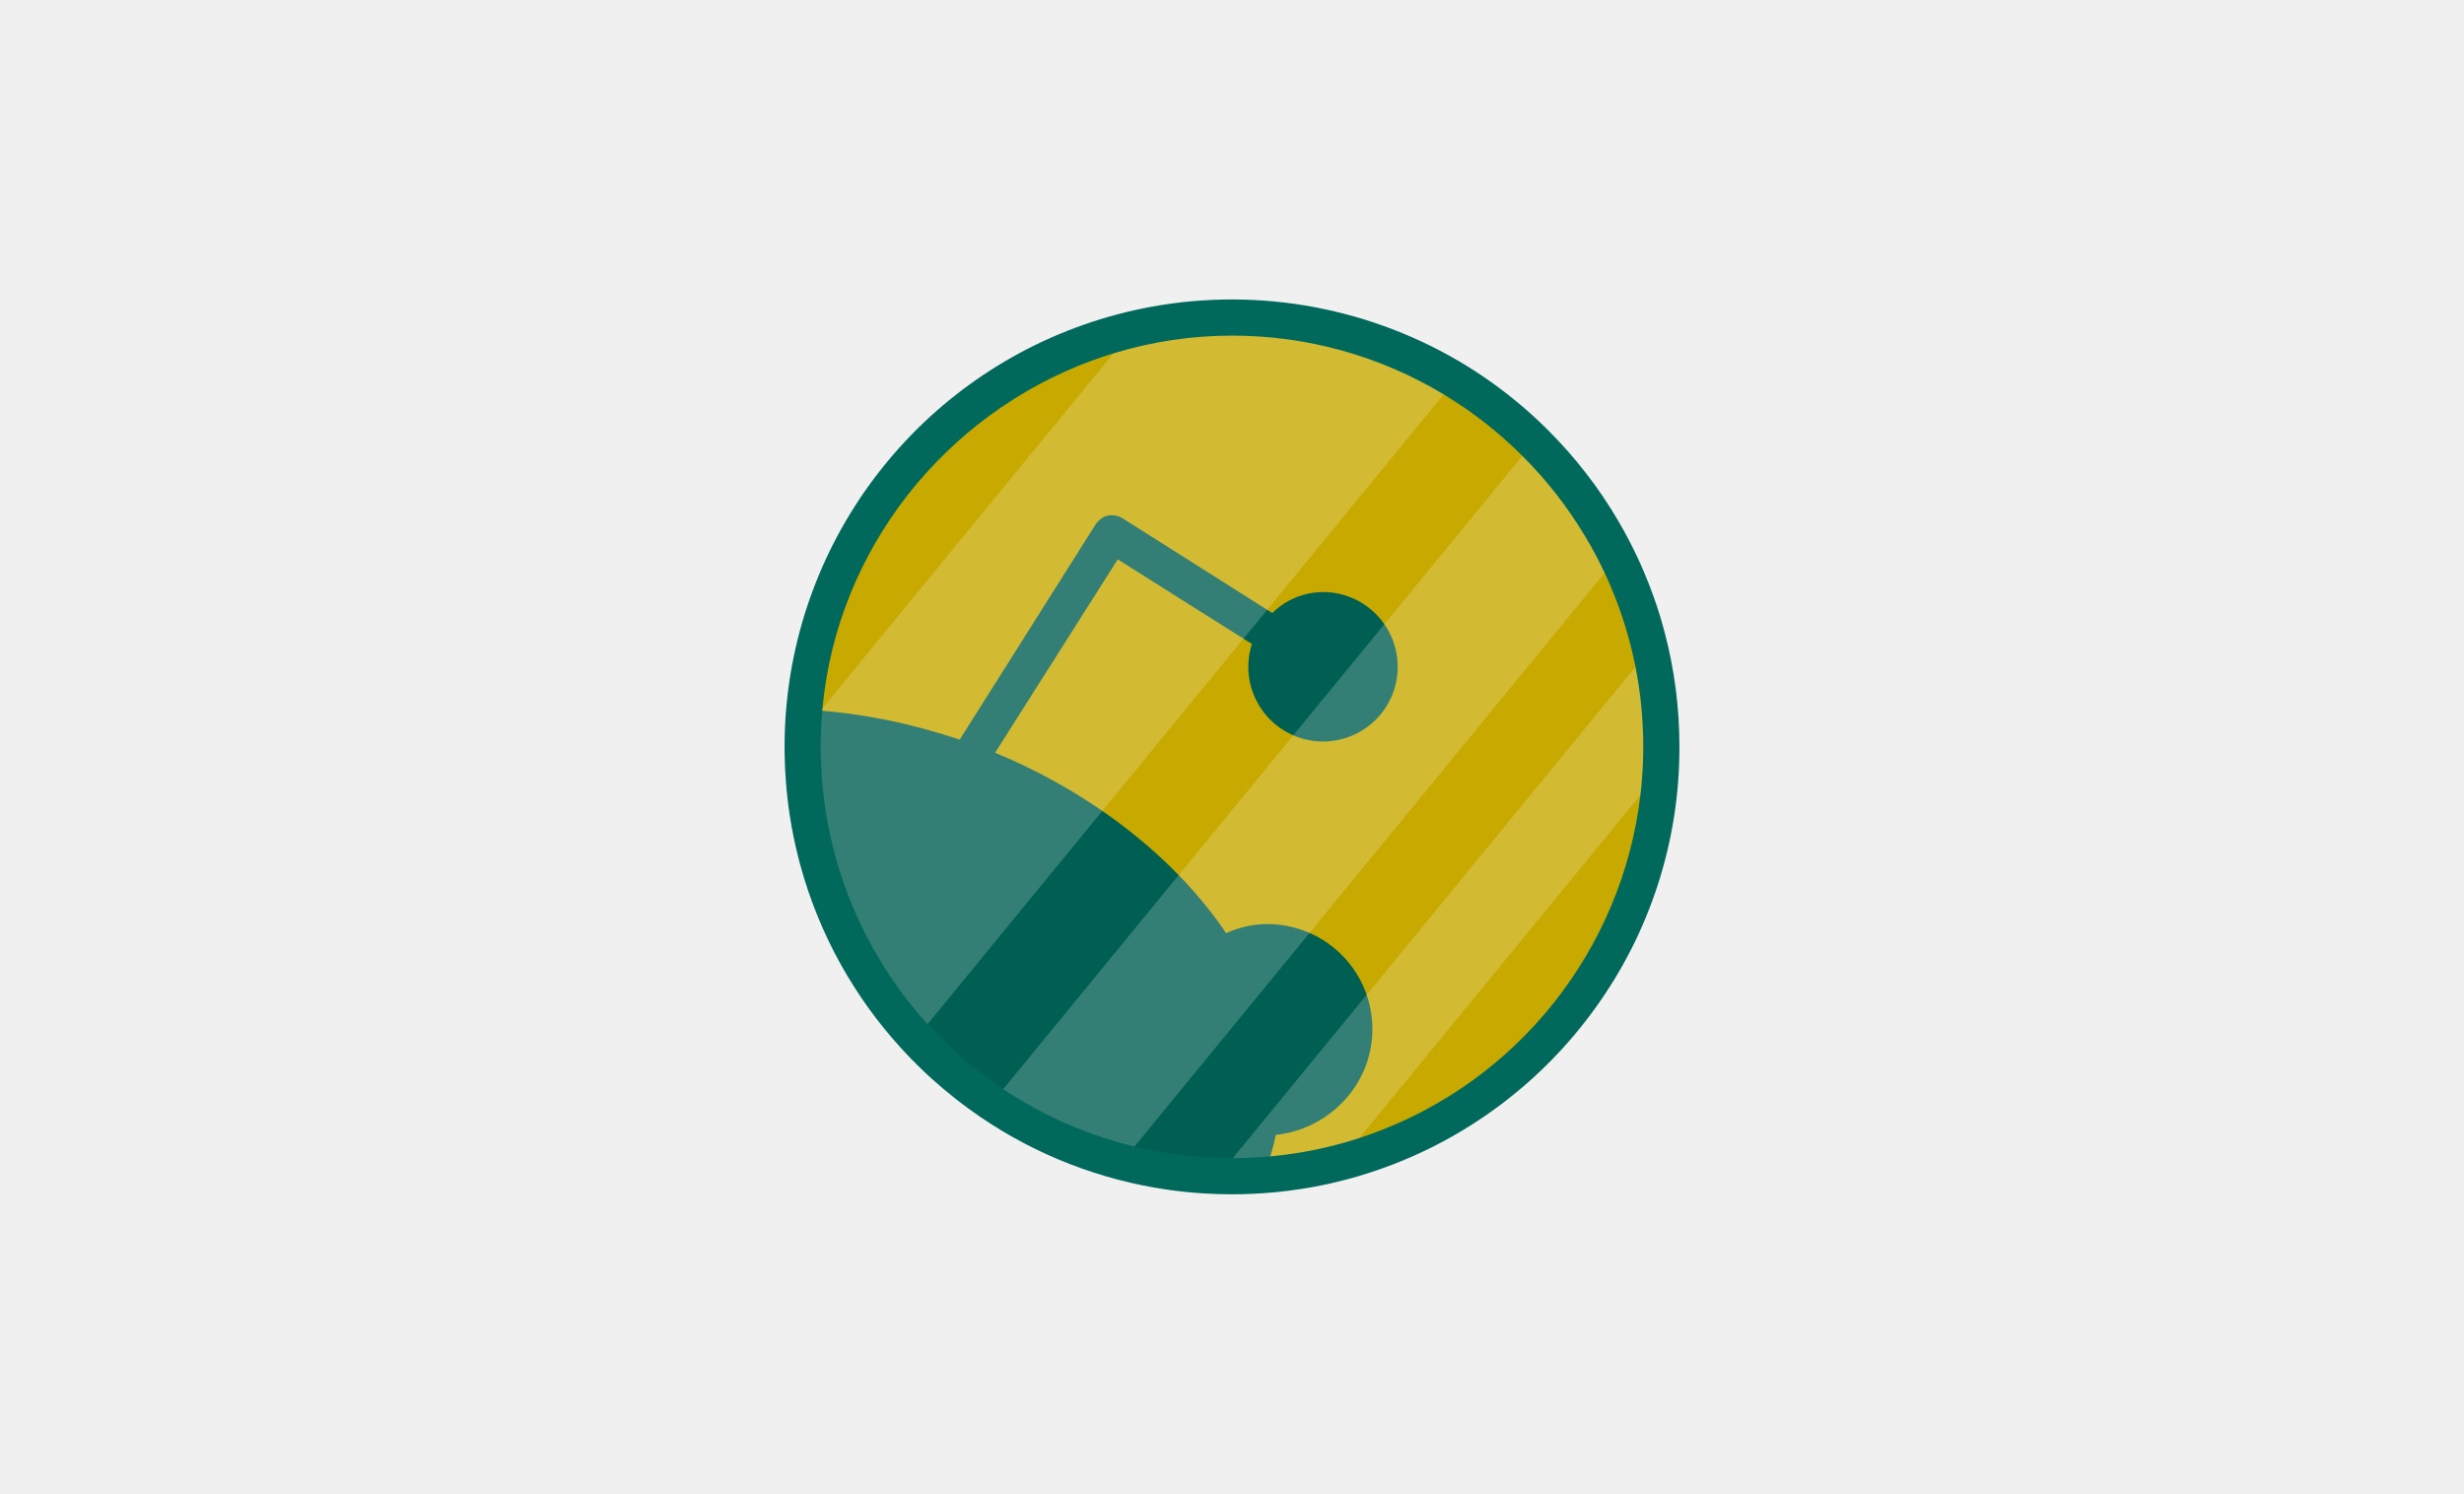
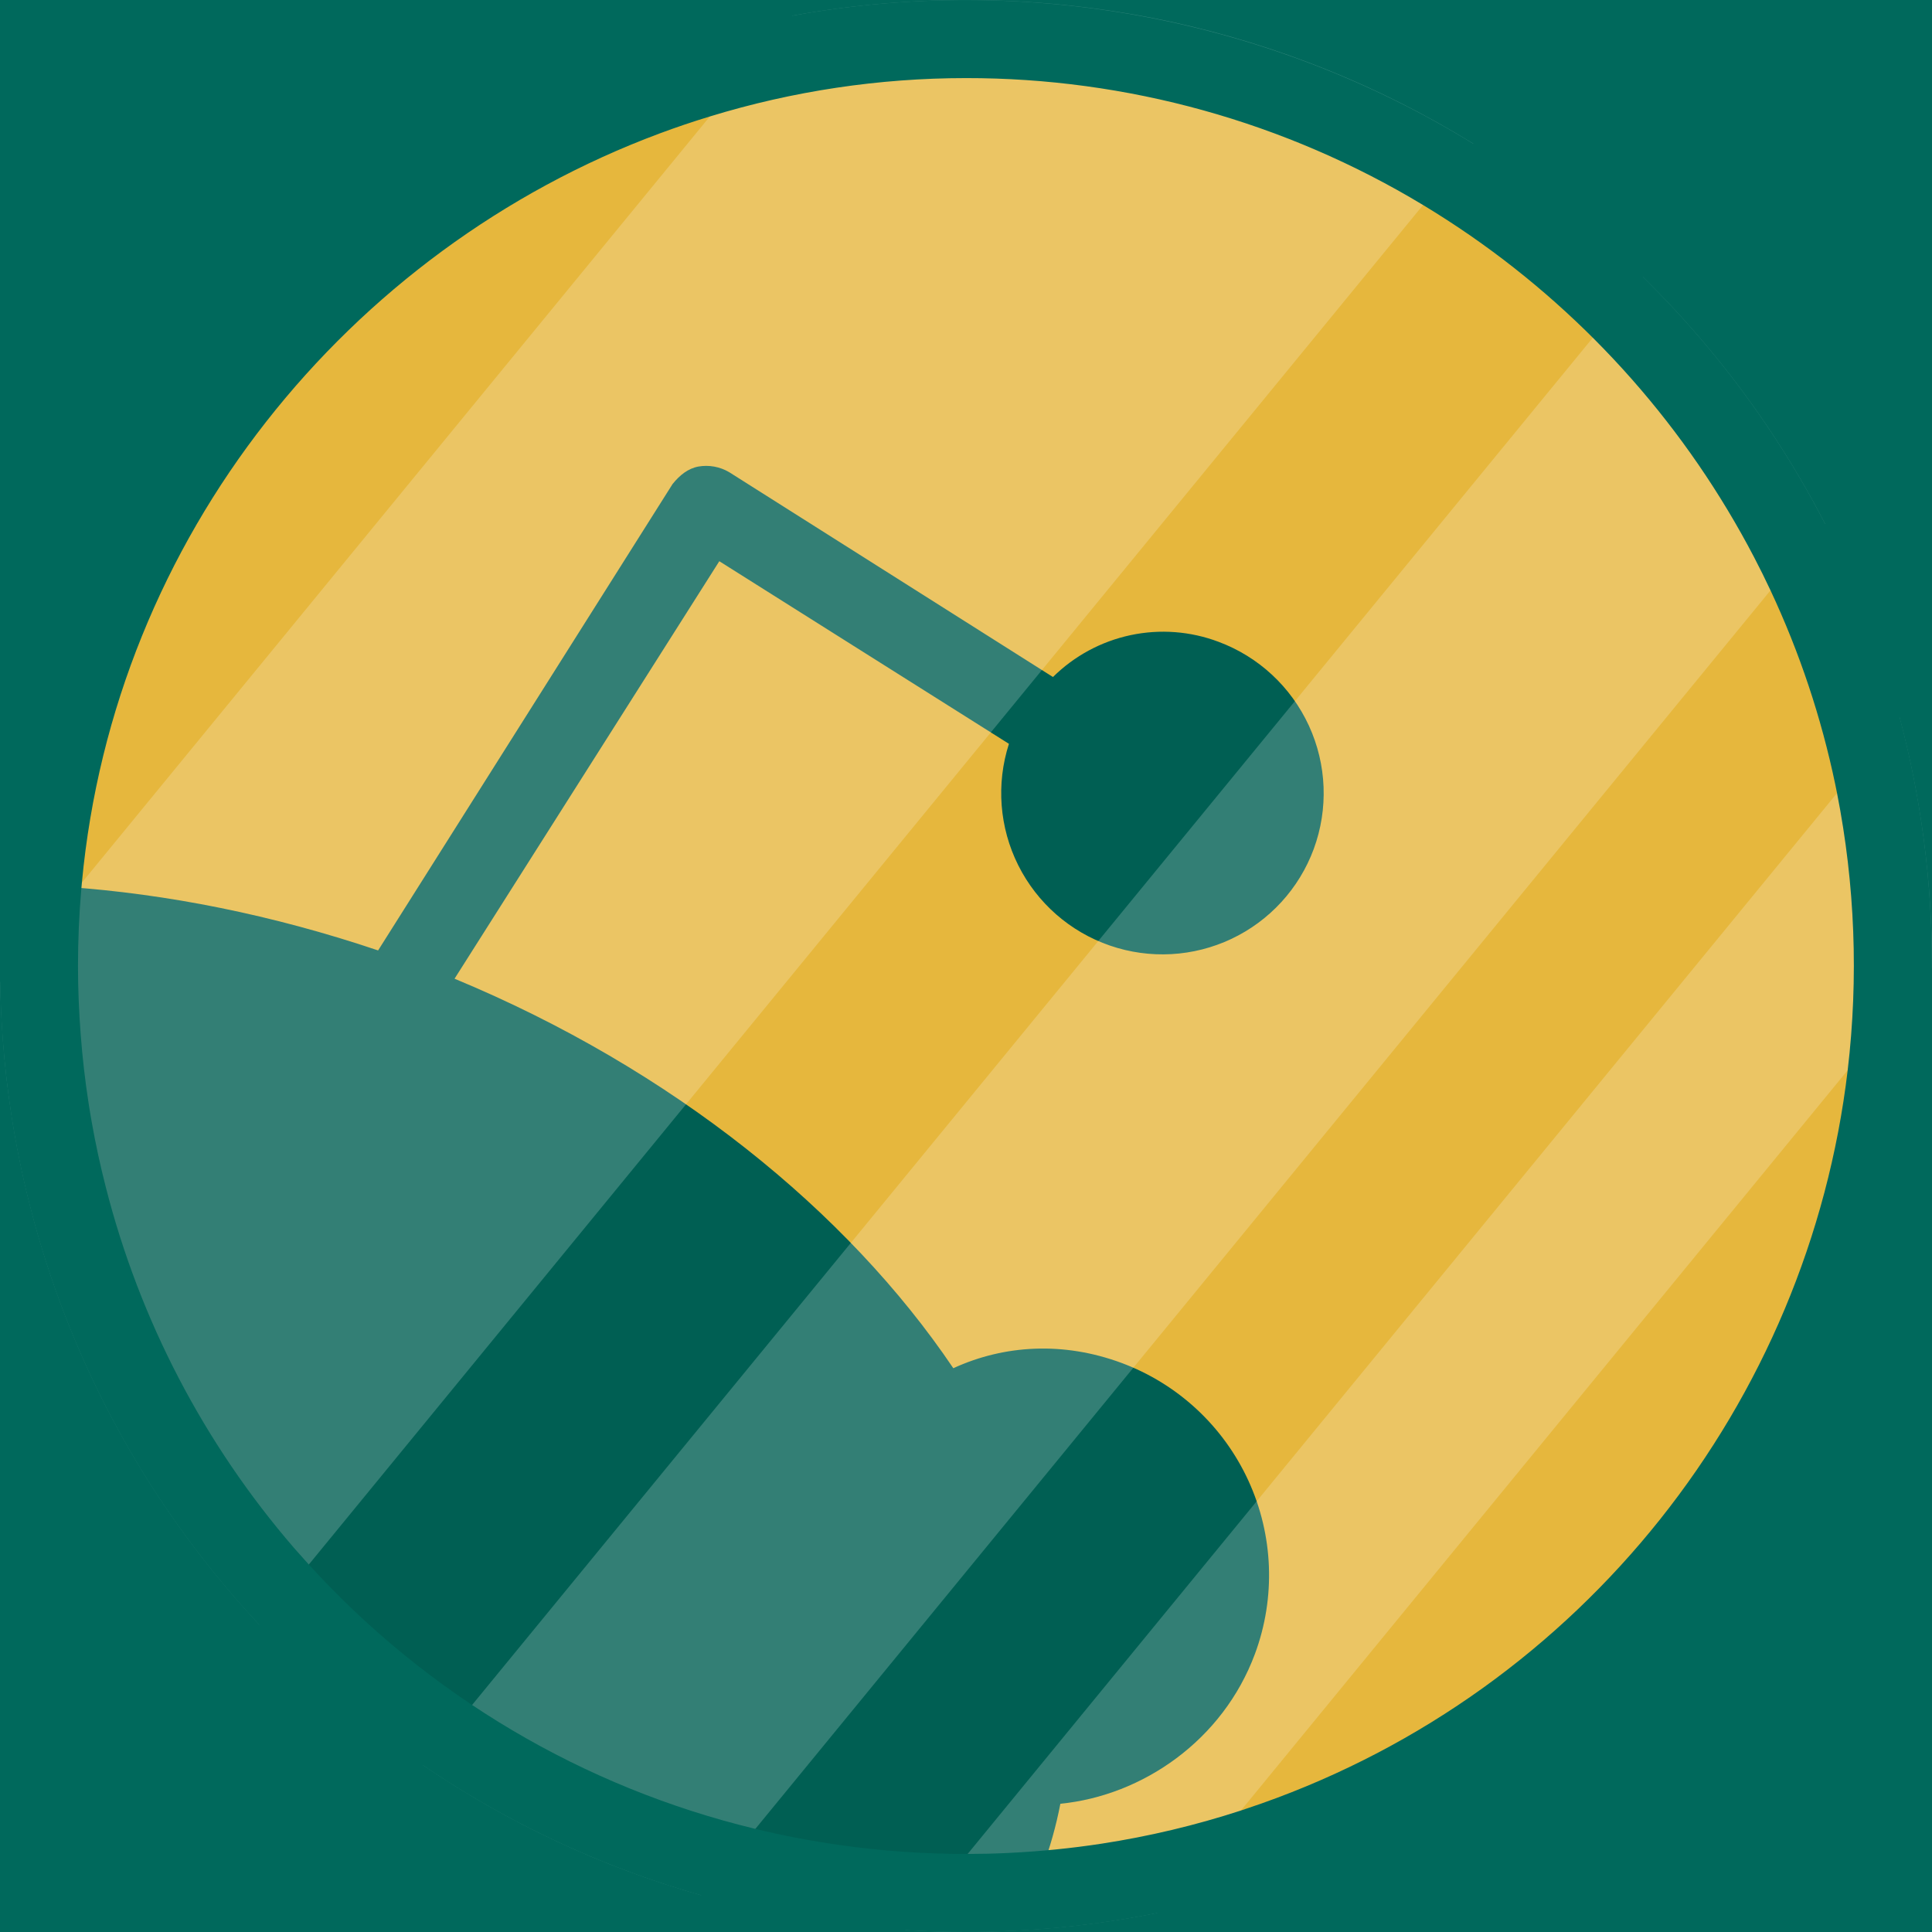
- <svg xmlns="http://www.w3.org/2000/svg" id="Layer_1" data-name="Layer 1" viewBox="0 0 2540 1540">
-   <defs>
-     <style>
-             .primary{fill:#00695c;}
-             .glass-full{opacity:0.2;}
-             .glass-middle{opacity:0.1;}
-             .glass-parts{fill:#fff;}
-             .background{fill:#ddbb00}
-         </style>
-   </defs>
-   <path class="background" d="M1701.28,668.83q-1.53-6.51-3.25-13c-1.21-4.57-2.51-9.12-3.87-13.65h0a435.4,435.4,0,0,0-16.09-44.58q-5-11.79-10.61-23.21c-1.18-2.4-2.38-4.77-3.6-7.14h0q-5.52-10.71-11.58-21a442,442,0,0,0-69.12-89.37c-.57-.57-1.14-1.14-1.71-1.69l-1.17-1.16a442,442,0,0,0-61-50.11q-8.24-5.62-16.74-10.87c-.7-.43-1.4-.87-2.11-1.29a444.07,444.07,0,0,0-310.06-57.43q-11,2-21.86,4.56-6.22,1.45-12.38,3.09a443.1,443.1,0,0,0-327.1,386.64c-.12,1.2-.23,2.41-.33,3.61-.65,7.55-1.1,15.22-1.35,22.93-.17,5-.25,9.92-.25,14.88,0,2.49,0,5,.06,7.47.15,8.89.56,17.81,1.23,26.6.87,11.36,2.17,22.75,3.88,33.82,2.19,14.21,5.09,28.42,8.63,42.22.64,2.44,1.28,4.89,2,7.32A440.36,440.36,0,0,0,943.29,1069l1.1,1.18,1.68,1.82q13.09,14,27.46,27a445.41,445.41,0,0,0,47.51,37.33l1.37.92A437.87,437.87,0,0,0,1148.54,1196q3.86,1.1,7.72,2.12a441.12,441.12,0,0,0,50.58,10.27c11.69,1.67,23.51,2.87,35.37,3.61q6.69.42,13.38.62,6.92.22,13.81.24h.6c7,0,13.89-.16,20.44-.48q4.63-.21,9.28-.51c12.67-.83,25.35-2.22,37.83-4.13q10-1.53,20-3.54,8-1.59,15.84-3.47c2.28-.55,4.55-1.11,6.81-1.7q18.9-4.85,37.19-11.3a443.06,443.06,0,0,0,294.84-393.82q.63-11.58.64-23.25V770A443,443,0,0,0,1701.28,668.83Z" />
-   <path class="primary" d="M1436.05,714.13a77,77,0,0,1-145.54-50.23l-138.29-87.2L1025.8,776.06c103.9,43.13,187.56,111,238.15,186,24.46-11.23,52.69-12.76,80.25-2.55a108.14,108.14,0,0,1,63.8,138.91c-15.33,41.36-53.68,67.72-92.93,71.62a191.76,191.76,0,0,1-8.68,30.91c-1.41,3.79-2.91,7.51-4.53,11.19-6.77.33-13.59.47-20.44.47a445.75,445.75,0,0,1-63.14-4.47c-178-25.41-321.84-156.73-365.68-328.09q-5.31-20.7-8.62-42.17-2.58-16.71-3.88-33.82-1.29-16.86-1.29-34.06,0-19.1,1.6-37.79c48.22,3.35,98.46,13.36,148.89,30.35l140.6-222.71c3.43-4.26,7.38-7.42,12.31-8.35a21.64,21.64,0,0,1,14.71,2.67L1311.53,632a74.85,74.85,0,0,1,79.08-16.81A77.15,77.15,0,0,1,1436.05,714.13Z" />
-   <path class="glass-middle" d="M1701.28,668.83q-1.53-6.51-3.25-13c-1.21-4.57-2.51-9.12-3.87-13.65h0a435.4,435.4,0,0,0-16.09-44.58q-5-11.79-10.61-23.21c-1.18-2.4-2.38-4.77-3.6-7.14h0q-5.52-10.71-11.58-21a442,442,0,0,0-69.12-89.37c-.57-.57-1.14-1.14-1.71-1.69l-1.17-1.16a442,442,0,0,0-61-50.11q-8.24-5.62-16.74-10.87c-.7-.43-1.4-.87-2.11-1.29a444.07,444.07,0,0,0-310.06-57.43q-11,2-21.86,4.56-6.22,1.45-12.38,3.09a443.1,443.1,0,0,0-327.1,386.64c-.12,1.2-.23,2.41-.33,3.61-.65,7.55-1.1,15.22-1.35,22.93-.17,5-.25,9.92-.25,14.88,0,2.49,0,5,.06,7.47.15,8.89.56,17.81,1.23,26.6.87,11.36,2.17,22.75,3.88,33.82,2.19,14.21,5.09,28.42,8.63,42.22.64,2.44,1.28,4.89,2,7.32A440.36,440.36,0,0,0,943.29,1069l1.1,1.18,1.68,1.82q13.09,14,27.46,27a445.41,445.41,0,0,0,47.51,37.33l1.37.92A437.87,437.87,0,0,0,1148.54,1196q3.86,1.1,7.72,2.12a441.12,441.12,0,0,0,50.58,10.27c11.69,1.67,23.51,2.87,35.37,3.61q6.69.42,13.38.62,6.92.22,13.81.24h.6c7,0,13.89-.16,20.44-.48q4.63-.21,9.28-.51c12.67-.83,25.35-2.22,37.83-4.13q10-1.53,20-3.54,8-1.59,15.84-3.47c2.28-.55,4.55-1.11,6.81-1.7q18.9-4.85,37.19-11.3a443.06,443.06,0,0,0,294.84-393.82q.63-11.58.64-23.25V770A443,443,0,0,0,1701.28,668.83Z" />
-   <g class="glass-full">
-     <path class="glass-parts" d="M1512.23,377.36l-24,29.27-532,649.16-23.59,28.78c-1-1-1.93-2.08-2.89-3.12A458.57,458.57,0,0,1,825.15,892.31c-.7-2.54-1.37-5.09-2-7.63-3.69-14.37-6.71-29.17-9-44-1.78-11.53-3.14-23.39-4-35.23-.7-9.15-1.13-18.44-1.28-27.7l39.09-47.7,299.76-365.75,39.44-48.13a465.4,465.4,0,0,1,180.46,2.86,459.89,459.89,0,0,1,144.67,58.3Z" />
-     <path class="glass-parts" d="M1680.21,558.83h0l-26.07,31.8L1169.47,1182l-26,31.69a457,457,0,0,1-132.8-62.14l23.51-28.69L1569.29,470l23.87-29.12,3,3a460.34,460.34,0,0,1,72,93.08Q1674.46,547.69,1680.21,558.83Z" />
-     <path class="glass-parts" d="M1731.26,770v.7L1691,819.77h0l-289.66,353.43h0l-40.18,49q-10.37,2.09-20.84,3.68a459.8,459.8,0,0,1-49.06,4.84c-6.82.33-14,.5-21.29.5h-.62c-9.43,0-18.89-.32-28.32-.9l29.83-36.39,415-506.42,29.87-36.44A460.13,460.13,0,0,1,1731.26,770Z" />
+ <svg xmlns="http://www.w3.org/2000/svg" width="512" height="512" viewBox="0 0 512 512" fill="none">
+   <rect width="512" height="512" fill="#00695C" />
+   <path d="M495.361 199.857C494.794 197.449 494.193 195.044 493.557 192.643C492.885 190.106 492.164 187.581 491.409 185.067C488.884 176.664 485.902 168.405 482.479 160.327C480.629 155.964 478.666 151.671 476.59 147.446C475.935 146.114 475.269 144.798 474.592 143.483C472.55 139.521 470.407 135.636 468.165 131.829C457.552 113.723 444.659 97.055 429.802 82.231C429.486 81.915 429.17 81.598 428.853 81.293L428.204 80.649C417.771 70.388 406.44 61.081 394.348 52.84C391.299 50.76 388.202 48.749 385.057 46.807C384.669 46.569 384.28 46.324 383.886 46.091C332.355 14.774 271.129 3.435 211.799 14.219C207.729 14.959 203.684 15.803 199.666 16.75C197.365 17.286 195.074 17.858 192.795 18.465C144.234 31.399 100.801 58.898 68.343 97.261C35.886 135.624 15.96 183.01 11.25 233.039C11.184 233.705 11.123 234.376 11.067 235.042C10.706 239.232 10.456 243.489 10.318 247.768C10.223 250.543 10.179 253.273 10.179 256.026C10.179 257.408 10.179 258.801 10.212 260.171C10.296 265.105 10.523 270.055 10.895 274.934C11.378 281.238 12.099 287.559 13.048 293.703C14.264 301.589 15.873 309.475 17.838 317.134C18.193 318.488 18.549 319.847 18.948 321.196C29.233 358.735 48.335 393.274 74.666 421.94L75.276 422.595L76.209 423.605C81.052 428.785 86.132 433.779 91.45 438.589C99.76 446.084 108.57 453.005 117.818 459.306L118.579 459.817C140.026 474.347 163.659 485.354 188.582 492.421C190.011 492.828 191.439 493.221 192.867 493.598C202.105 496.044 211.479 497.947 220.94 499.298C227.428 500.224 233.988 500.89 240.571 501.301C243.046 501.456 245.521 501.571 247.997 501.645C250.557 501.726 253.112 501.771 255.661 501.778H255.994C259.879 501.778 263.703 501.689 267.339 501.512C269.052 501.434 270.769 501.34 272.489 501.229C279.521 500.768 286.559 499.997 293.486 498.937C297.186 498.371 300.886 497.716 304.586 496.972C307.546 496.384 310.476 495.742 313.377 495.046C314.643 494.741 315.903 494.43 317.157 494.103C324.15 492.309 331.03 490.218 337.798 487.832C383.619 471.647 423.618 442.249 452.742 403.35C481.867 364.451 498.812 317.795 501.438 269.273C501.671 264.989 501.789 260.688 501.793 256.37V256.004C501.814 237.103 499.656 218.263 495.361 199.857V199.857Z" fill="#FFCB44" />
+   <path d="M348.154 224.997C344.282 235.478 336.457 244.025 326.358 248.807C316.259 253.59 304.688 254.226 294.125 250.581C283.562 246.936 274.847 239.298 269.847 229.305C264.847 219.312 263.961 207.759 267.378 197.12L190.625 148.727L120.46 259.366C178.126 283.302 224.558 320.968 252.637 362.591C266.212 356.358 281.88 355.509 297.176 361.175C312.091 366.709 324.198 377.938 330.838 392.393C337.478 406.848 338.106 423.348 332.586 438.267C324.078 461.22 302.793 475.849 281.009 478.014C279.885 483.856 278.274 489.594 276.191 495.168C275.409 497.271 274.576 499.336 273.677 501.378C269.92 501.561 266.135 501.639 262.333 501.639C250.607 501.643 238.897 500.814 227.289 499.158C128.497 485.056 48.664 412.177 24.332 317.077C22.367 309.419 20.772 301.618 19.548 293.674C18.593 287.492 17.875 281.236 17.394 274.905C16.917 268.667 16.678 262.366 16.678 256.003C16.678 248.936 16.974 241.945 17.566 235.03C44.329 236.89 72.213 242.445 100.202 251.874L178.237 128.276C180.141 125.912 182.333 124.158 185.069 123.642C187.88 123.151 190.775 123.676 193.233 125.124L279.044 179.417C284.699 173.823 291.841 169.971 299.621 168.317C307.402 166.663 315.493 167.278 322.935 170.088C333.546 174.045 342.157 182.044 346.883 192.335C351.61 202.626 352.067 214.37 348.154 224.997V224.997Z" fill="#00695C" />
+   <path opacity="0.1" d="M495.361 199.857C494.794 197.449 494.193 195.044 493.557 192.643C492.885 190.106 492.164 187.581 491.409 185.067C488.884 176.664 485.902 168.405 482.479 160.327C480.629 155.964 478.666 151.671 476.59 147.446C475.935 146.114 475.269 144.798 474.592 143.483C472.55 139.521 470.407 135.636 468.165 131.829C457.552 113.723 444.659 97.055 429.802 82.231C429.486 81.915 429.17 81.598 428.853 81.293L428.204 80.649C417.771 70.388 406.44 61.081 394.348 52.84C391.299 50.76 388.202 48.749 385.057 46.807C384.669 46.569 384.28 46.324 383.886 46.091C332.355 14.774 271.129 3.435 211.799 14.219C207.729 14.959 203.684 15.803 199.666 16.75C197.365 17.286 195.074 17.858 192.795 18.465C144.234 31.399 100.801 58.898 68.343 97.261C35.886 135.624 15.96 183.01 11.25 233.039C11.184 233.705 11.123 234.376 11.067 235.042C10.706 239.232 10.456 243.489 10.318 247.768C10.223 250.543 10.179 253.273 10.179 256.026C10.179 257.408 10.179 258.801 10.212 260.171C10.296 265.105 10.523 270.055 10.895 274.934C11.378 281.238 12.099 287.559 13.048 293.703C14.264 301.589 15.873 309.475 17.838 317.134C18.193 318.488 18.549 319.847 18.948 321.196C29.233 358.735 48.335 393.274 74.666 421.94L75.276 422.595L76.209 423.605C81.052 428.785 86.132 433.779 91.45 438.589C99.76 446.084 108.57 453.005 117.818 459.306L118.579 459.817C140.026 474.347 163.659 485.354 188.582 492.421C190.011 492.828 191.439 493.221 192.867 493.598C202.105 496.044 211.479 497.947 220.94 499.298C227.428 500.224 233.988 500.89 240.571 501.301C243.046 501.456 245.521 501.571 247.997 501.645C250.557 501.726 253.112 501.771 255.661 501.778H255.994C259.879 501.778 263.703 501.689 267.339 501.512C269.052 501.434 270.769 501.34 272.489 501.229C279.521 500.768 286.559 499.997 293.486 498.937C297.186 498.371 300.886 497.716 304.586 496.972C307.546 496.384 310.476 495.742 313.377 495.046C314.643 494.741 315.903 494.43 317.157 494.103C324.15 492.309 331.03 490.218 337.798 487.832C383.619 471.647 423.618 442.249 452.742 403.35C481.867 364.451 498.812 317.795 501.438 269.273C501.671 264.989 501.789 260.688 501.793 256.37V256.004C501.814 237.103 499.656 218.263 495.361 199.857V199.857Z" fill="black" />
+   <g opacity="0.2">
+     <path d="M390.435 38.099L377.115 54.343L81.848 414.608L68.755 430.58C68.2 430.025 67.684 429.426 67.151 428.849C39.712 398.985 19.808 362.996 9.097 323.881C8.708 322.472 8.336 321.057 7.987 319.647C5.939 311.672 4.263 303.458 2.992 295.228C2.004 288.829 1.249 282.247 0.771 275.677C0.383 270.599 0.144 265.443 0.061 260.304L21.756 233.832L188.127 30.851L210.017 4.14C243.187 -1.871 277.212 -1.332 310.175 5.727C338.587 11.862 365.742 22.804 390.469 38.082L390.435 38.099Z" fill="white" />
+     <path d="M483.666 138.809L469.197 156.458L200.199 484.651L185.769 502.238C159.504 494.784 134.615 483.139 112.063 467.752L125.111 451.83L422.104 89.511L435.353 73.351L437.018 75.016C452.493 90.454 465.923 107.815 476.979 126.672C479.31 130.642 481.539 134.688 483.666 138.809Z" fill="white" />
+     <path d="M512 256.003V256.391L489.655 283.624L328.89 479.767L306.589 506.961C302.752 507.734 298.897 508.415 295.023 509.003C286.001 510.385 276.912 511.281 267.794 511.689C264.009 511.872 260.024 511.967 255.978 511.967H255.634C250.4 511.967 245.149 511.789 239.916 511.467L256.472 491.272L486.802 210.223L503.381 190C509.121 211.531 512.019 233.72 512 256.003V256.003Z" fill="white" />
  </g>
-   <path class="primary" d="M1715.8,651.11q-1.89-7.14-4-14.22h0A454,454,0,0,0,1695,590.45q-6.83-16.14-14.8-31.61h0q-5.74-11.15-12.06-21.91a460.34,460.34,0,0,0-72-93.08l-3-3a459.93,459.93,0,0,0-63.5-52.19q-8.58-5.87-17.43-11.32A462.45,462.45,0,0,0,1187.1,316.2q-18,3.29-35.67,8a461.52,461.52,0,0,0-341,406.45c-1.11,12.92-1.67,26.17-1.67,39.38q0,3.88.07,7.78c.15,9.26.58,18.55,1.28,27.7.9,11.84,2.26,23.7,4,35.23,2.28,14.8,5.3,29.6,9,44,.66,2.54,1.33,5.09,2,7.63a458.57,458.57,0,0,0,104.58,189.14c1,1,1.92,2.09,2.89,3.12q13.64,14.6,28.6,28.11a465.81,465.81,0,0,0,49.48,38.88,458.51,458.51,0,0,0,193.52,75c12.17,1.74,24.48,3,36.84,3.76,9.43.58,18.89.88,28.32.9h.62c7.28,0,14.47-.17,21.29-.5a459.8,459.8,0,0,0,49.06-4.84q10.47-1.59,20.84-3.68,8.28-1.66,16.49-3.62a459.81,459.81,0,0,0,169.57-79.95,463,463,0,0,0,97.35-99.49,458,458,0,0,0,86.66-268.48V770A460.13,460.13,0,0,0,1715.8,651.11ZM1691,819.78c-18.8,158.91-126.55,296-279.94,350.15q-3.37,1.18-6.79,2.32h0c-1,.32-1.94.65-2.92,1h0a421.48,421.48,0,0,1-66.66,15.86,425.8,425.8,0,0,1-43.62,4.38l-1.53.08c-6,.29-12.28.43-18.67.44H1270a430,430,0,0,1-60.51-4.28q-20.33-2.91-40-7.68a421.89,421.89,0,0,1-213.26-126.22q-3.62-4-7.13-8a423.58,423.58,0,0,1-89.84-172.32c-2.6-10.12-4.84-20.46-6.68-30.86-.57-3.17-1.09-6.35-1.58-9.52-1.64-10.6-2.88-21.5-3.71-32.39S846,780.89,846,770c0-12.15.52-24.33,1.54-36.22.1-1.23.21-2.47.33-3.7,15.39-164.89,127-302.15,275.81-357.63q11.82-4.41,24-8.12A417.54,417.54,0,0,1,1270,346a421.85,421.85,0,0,1,218.24,60.6q11.58,7,22.68,14.67a427.19,427.19,0,0,1,135.42,153.58q4.07,7.79,7.8,15.76a420.85,420.85,0,0,1,30.94,92.72c.29,1.39.57,2.79.85,4.19A425.8,425.8,0,0,1,1691,819.77Z" />
+   <path d="M503.419 190.022C502.72 187.381 501.98 184.75 501.199 182.131C498.561 173.377 495.449 164.773 491.875 156.358C489.348 150.386 486.61 144.539 483.661 138.815C481.537 134.69 479.306 130.637 476.967 126.656C465.912 107.798 452.482 90.438 437.007 74.999L435.341 73.334C424.482 62.647 412.687 52.953 400.098 44.37C396.923 42.198 393.699 40.104 390.424 38.088C336.519 4.917 272.257 -7.167 209.984 4.157C203.324 5.374 196.725 6.854 190.186 8.597C139.267 22.163 93.771 51.102 59.902 91.469C26.032 131.836 5.438 181.666 0.927 234.165C0.311 241.335 0 248.688 0 256.019C0 257.455 0.013 258.894 0.039 260.337C0.122 265.476 0.361 270.632 0.749 275.71C1.249 282.281 2.004 288.863 2.969 295.261C4.235 303.475 5.911 311.689 7.964 319.68C8.331 321.09 8.703 322.505 9.074 323.915C19.782 363.028 39.683 399.017 67.118 428.882C67.673 429.437 68.183 430.042 68.722 430.613C73.769 436.015 79.06 441.215 84.595 446.214C93.252 454.017 102.427 461.226 112.057 467.791C144.207 489.692 180.95 503.931 219.463 509.414C226.218 510.379 233.05 511.079 239.91 511.501C245.144 511.822 250.394 511.989 255.628 512H255.972C260.013 512 264.003 511.906 267.788 511.723C276.906 511.315 285.996 510.418 295.017 509.036C298.891 508.448 302.747 507.767 306.584 506.994C309.648 506.38 312.698 505.71 315.736 504.985C349.822 496.815 381.859 481.711 409.85 460.615C430.54 445.038 448.756 426.423 463.88 405.401C495.192 362.033 512.024 309.892 511.978 256.402V256.003C512.015 233.73 509.138 211.548 503.419 190.022ZM489.655 283.629C479.221 371.82 419.418 447.901 334.285 477.953C333.038 478.389 331.782 478.818 330.516 479.24C329.961 479.418 329.439 479.601 328.895 479.795C316.822 483.728 304.449 486.672 291.898 488.597C283.875 489.822 275.795 490.634 267.689 491.028L266.839 491.072C263.509 491.233 260.024 491.311 256.477 491.316H255.994C244.758 491.316 233.535 490.522 222.411 488.941C214.888 487.864 207.488 486.444 200.21 484.679C154.633 473.704 113.4 449.301 81.848 414.63C80.508 413.15 79.189 411.67 77.891 410.19C54.083 382.608 37.013 349.869 28.028 314.558C26.585 308.942 25.342 303.203 24.321 297.431C24.004 295.672 23.716 293.907 23.444 292.148C22.534 286.265 21.845 280.216 21.385 274.173C20.924 268.129 20.669 262.046 20.669 256.003C20.669 249.26 20.957 242.5 21.523 235.902C21.579 235.219 21.64 234.531 21.707 233.848C30.248 142.339 92.193 66.164 174.785 35.374C179.158 33.742 183.598 32.24 188.105 30.867C210.104 24.125 232.985 20.697 255.994 20.695C298.681 20.655 340.566 32.285 377.121 54.326C381.405 56.916 385.601 59.63 389.708 62.468C421.301 84.366 447.095 113.617 464.868 147.7C466.374 150.582 467.817 153.498 469.197 156.446C476.901 172.874 482.664 190.142 486.369 207.903C486.53 208.675 486.686 209.452 486.841 210.229C491.599 234.398 492.548 259.162 489.655 283.624V283.629Z" fill="#00695C" />
</svg>
